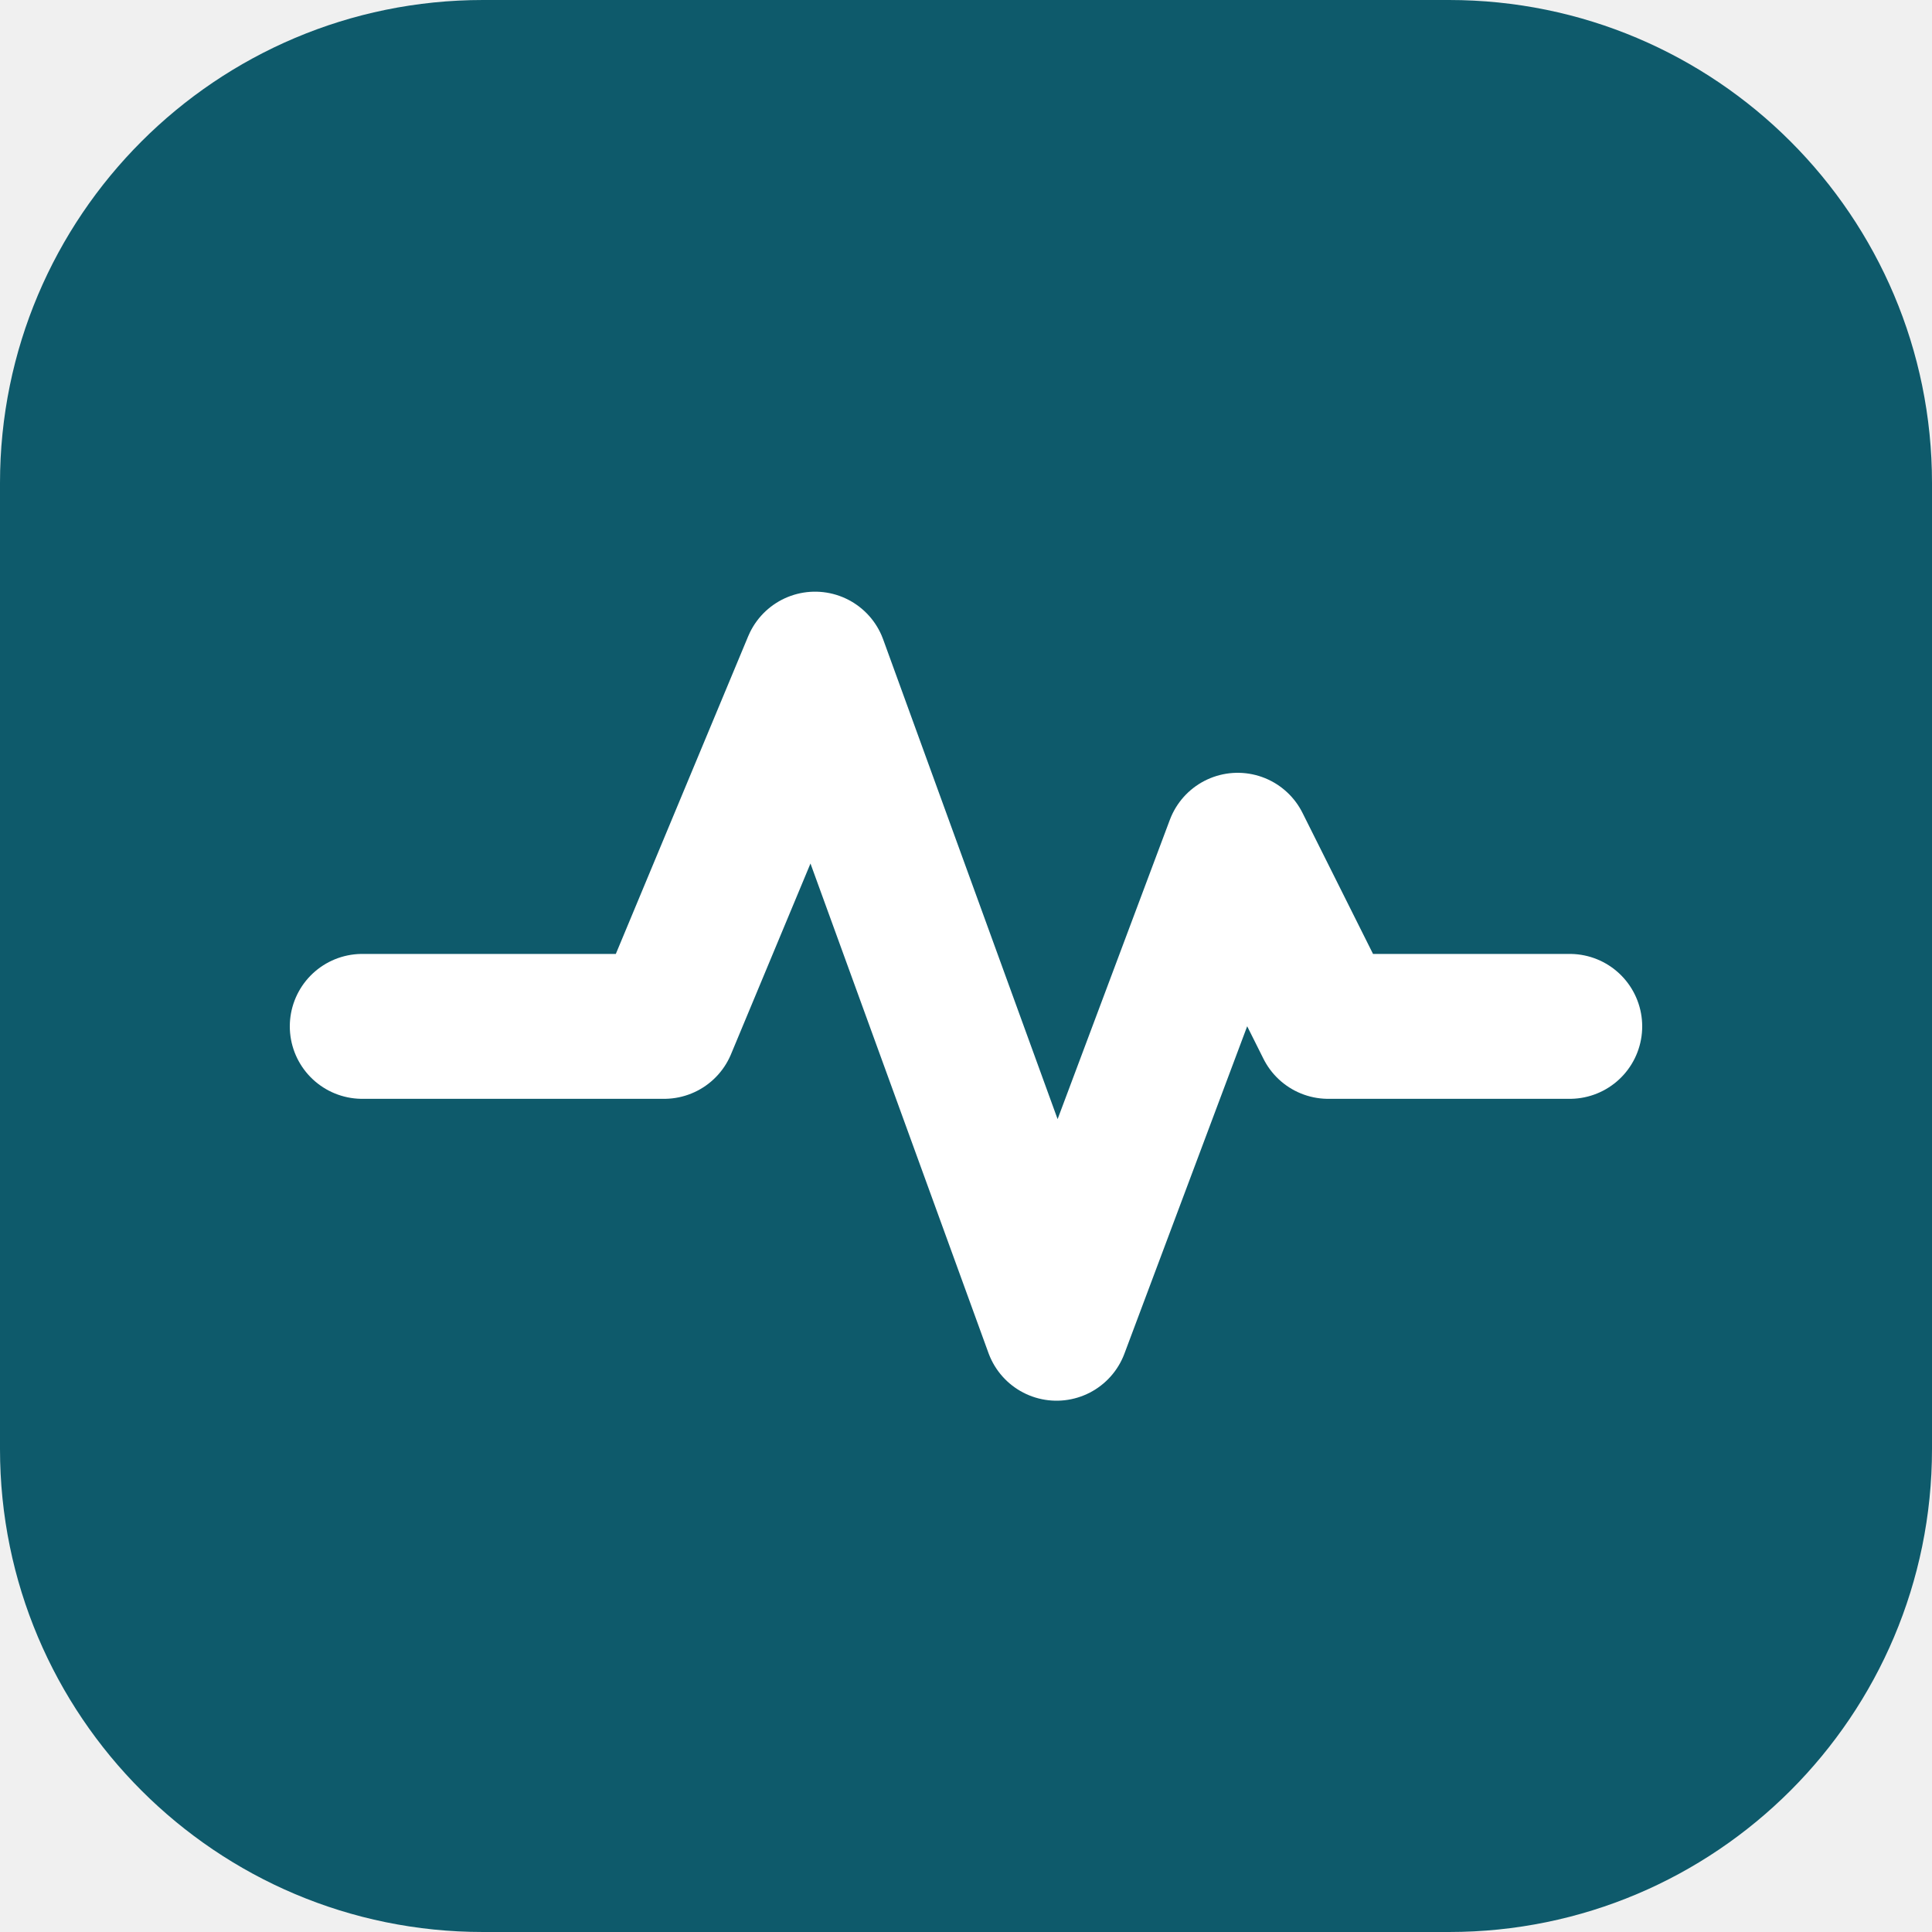
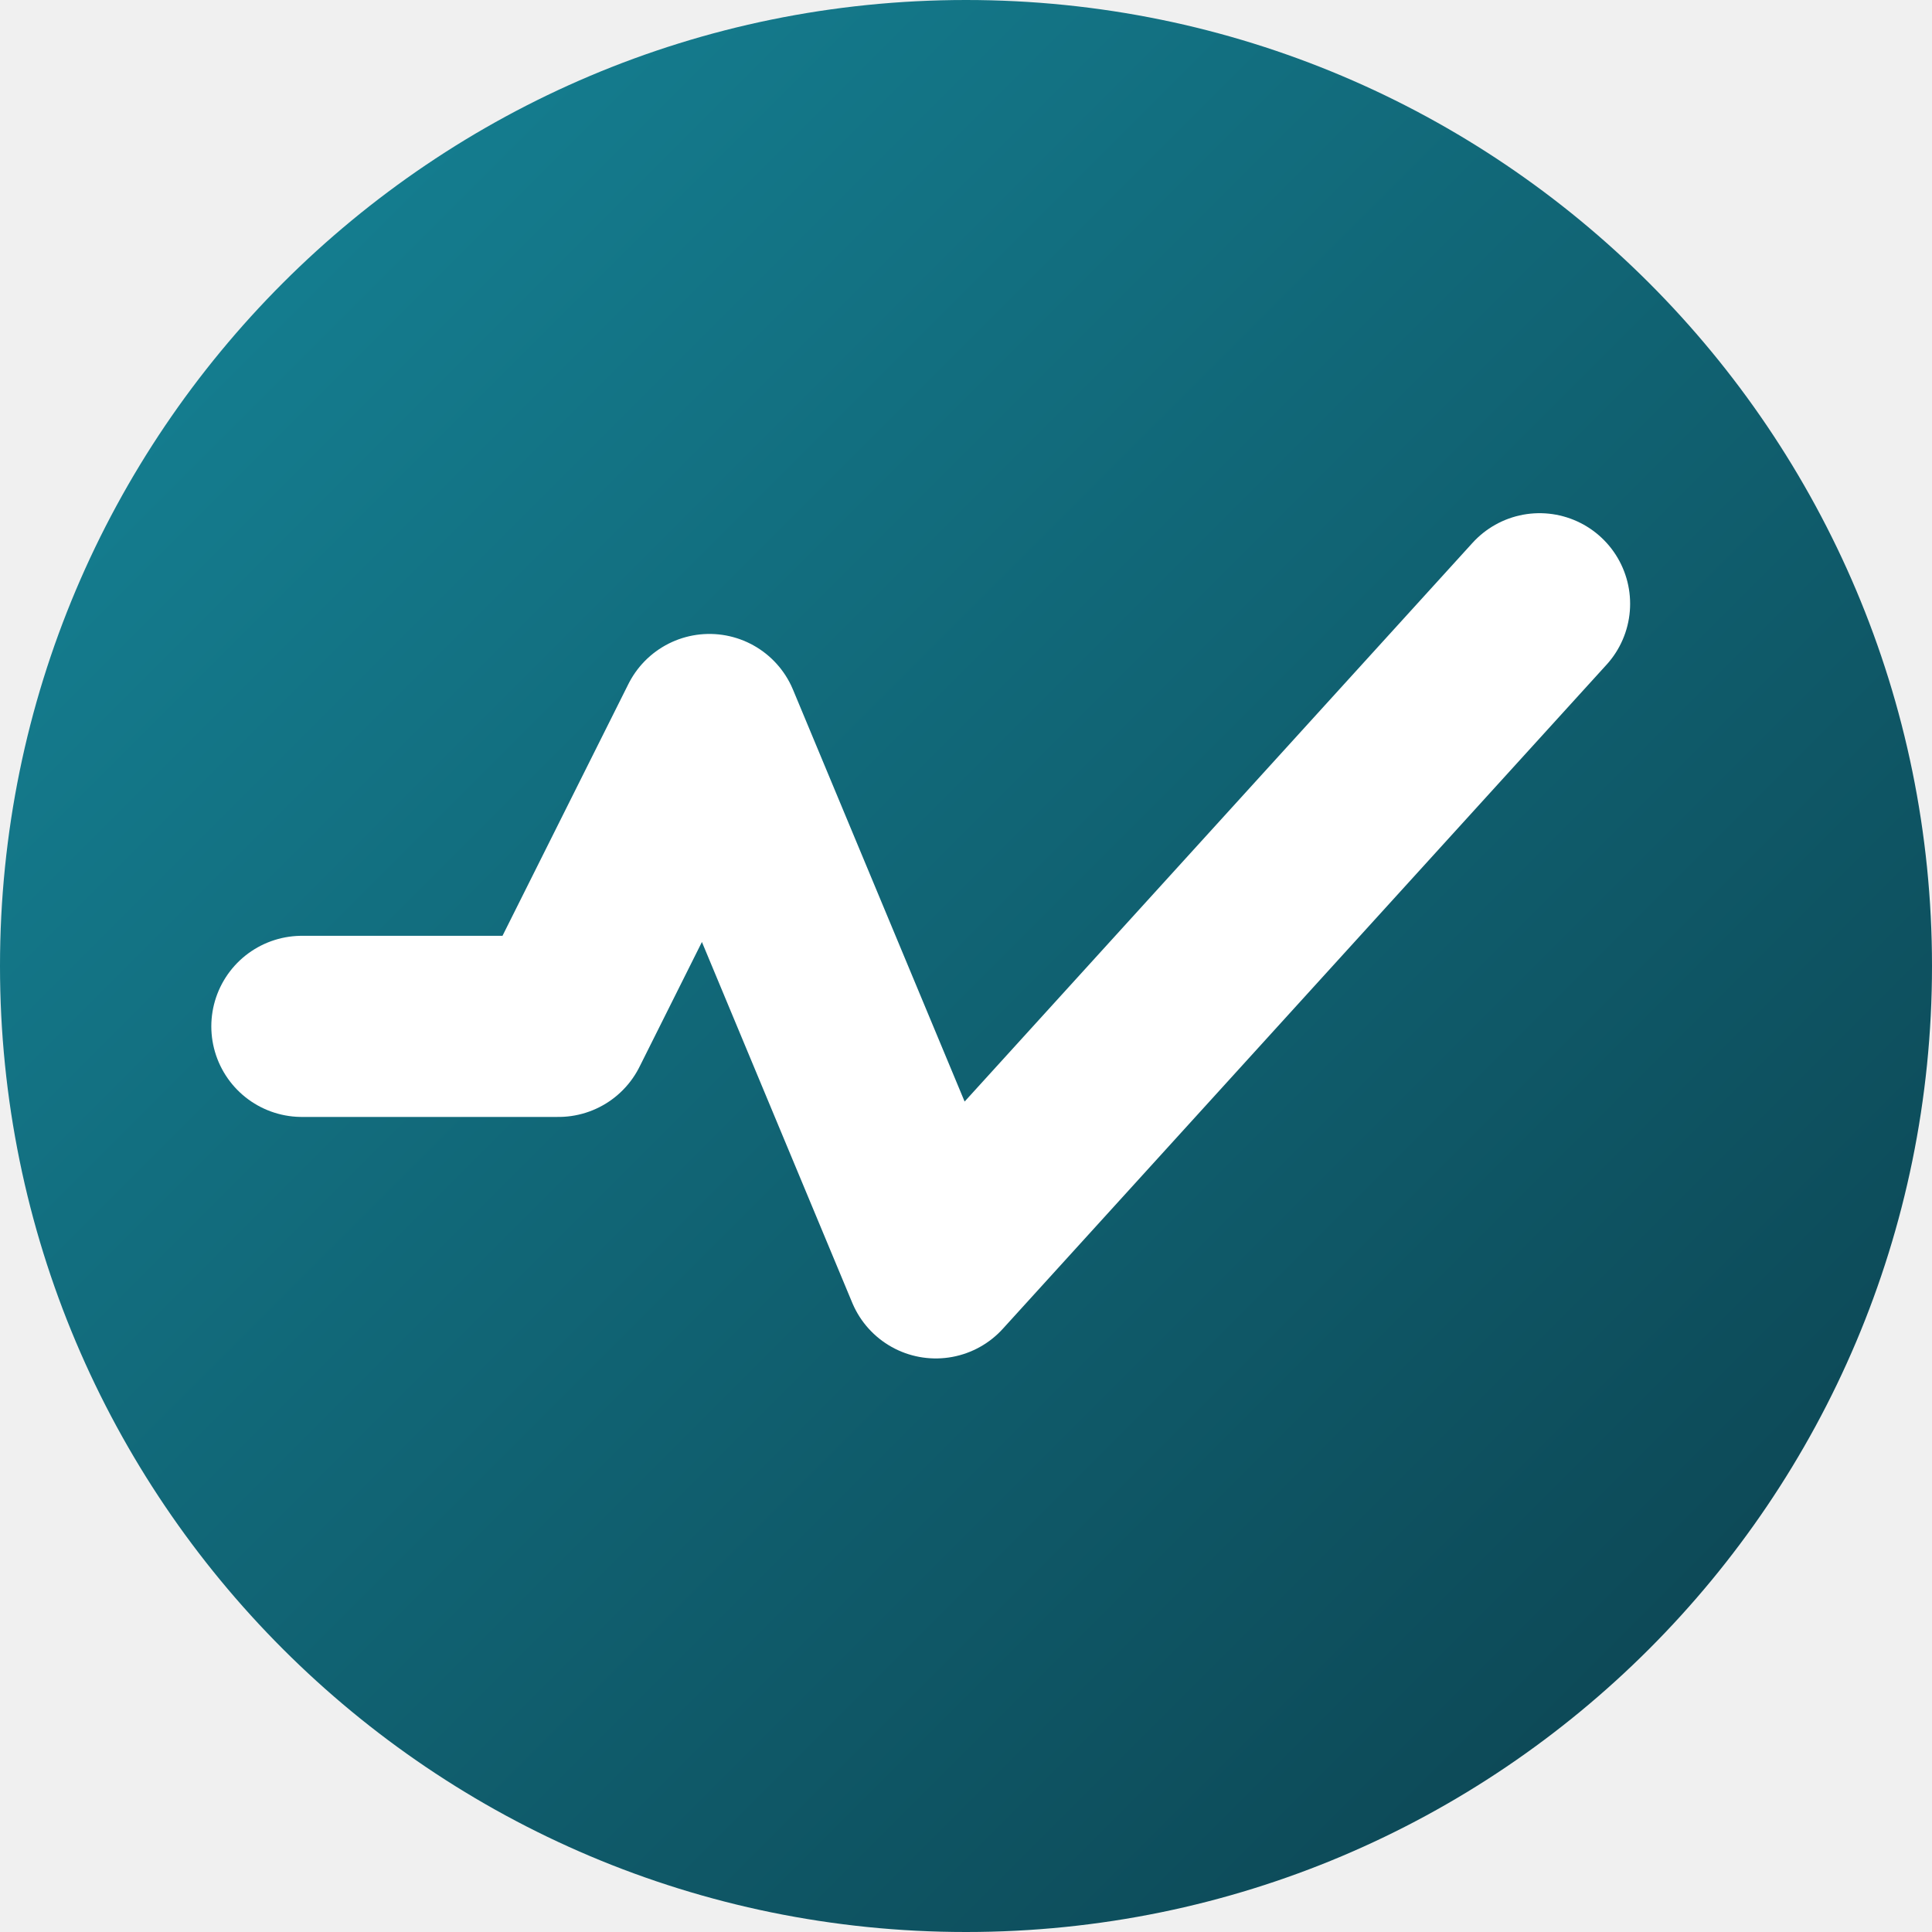
- <svg xmlns="http://www.w3.org/2000/svg" viewBox="0 0 32 32">
-   <rect width="32" height="32" rx="8" fill="#0e5a6b" />
-   <path d="M6 17h5l2.5-6 4 11 3-8 1.5 3H26" fill="none" stroke="#fff" stroke-width="2.4" stroke-linecap="round" stroke-linejoin="round" />
+ <svg xmlns="http://www.w3.org/2000/svg" viewBox="0 0 64 64">
+   <defs>
+     <linearGradient id="g" x1="0" y1="0" x2="1" y2="1">
+       <stop offset="0" stop-color="#16879a" />
+       <stop offset="1" stop-color="#0b3f4c" />
+     </linearGradient>
+   </defs>
+   <circle cx="32" cy="32" r="32" fill="url(#g)" />
+   <path d="M10 34h8.5l5-10 7.5 18L51 20" fill="none" stroke="#fff" stroke-width="6" stroke-linecap="round" stroke-linejoin="round" />
</svg>
